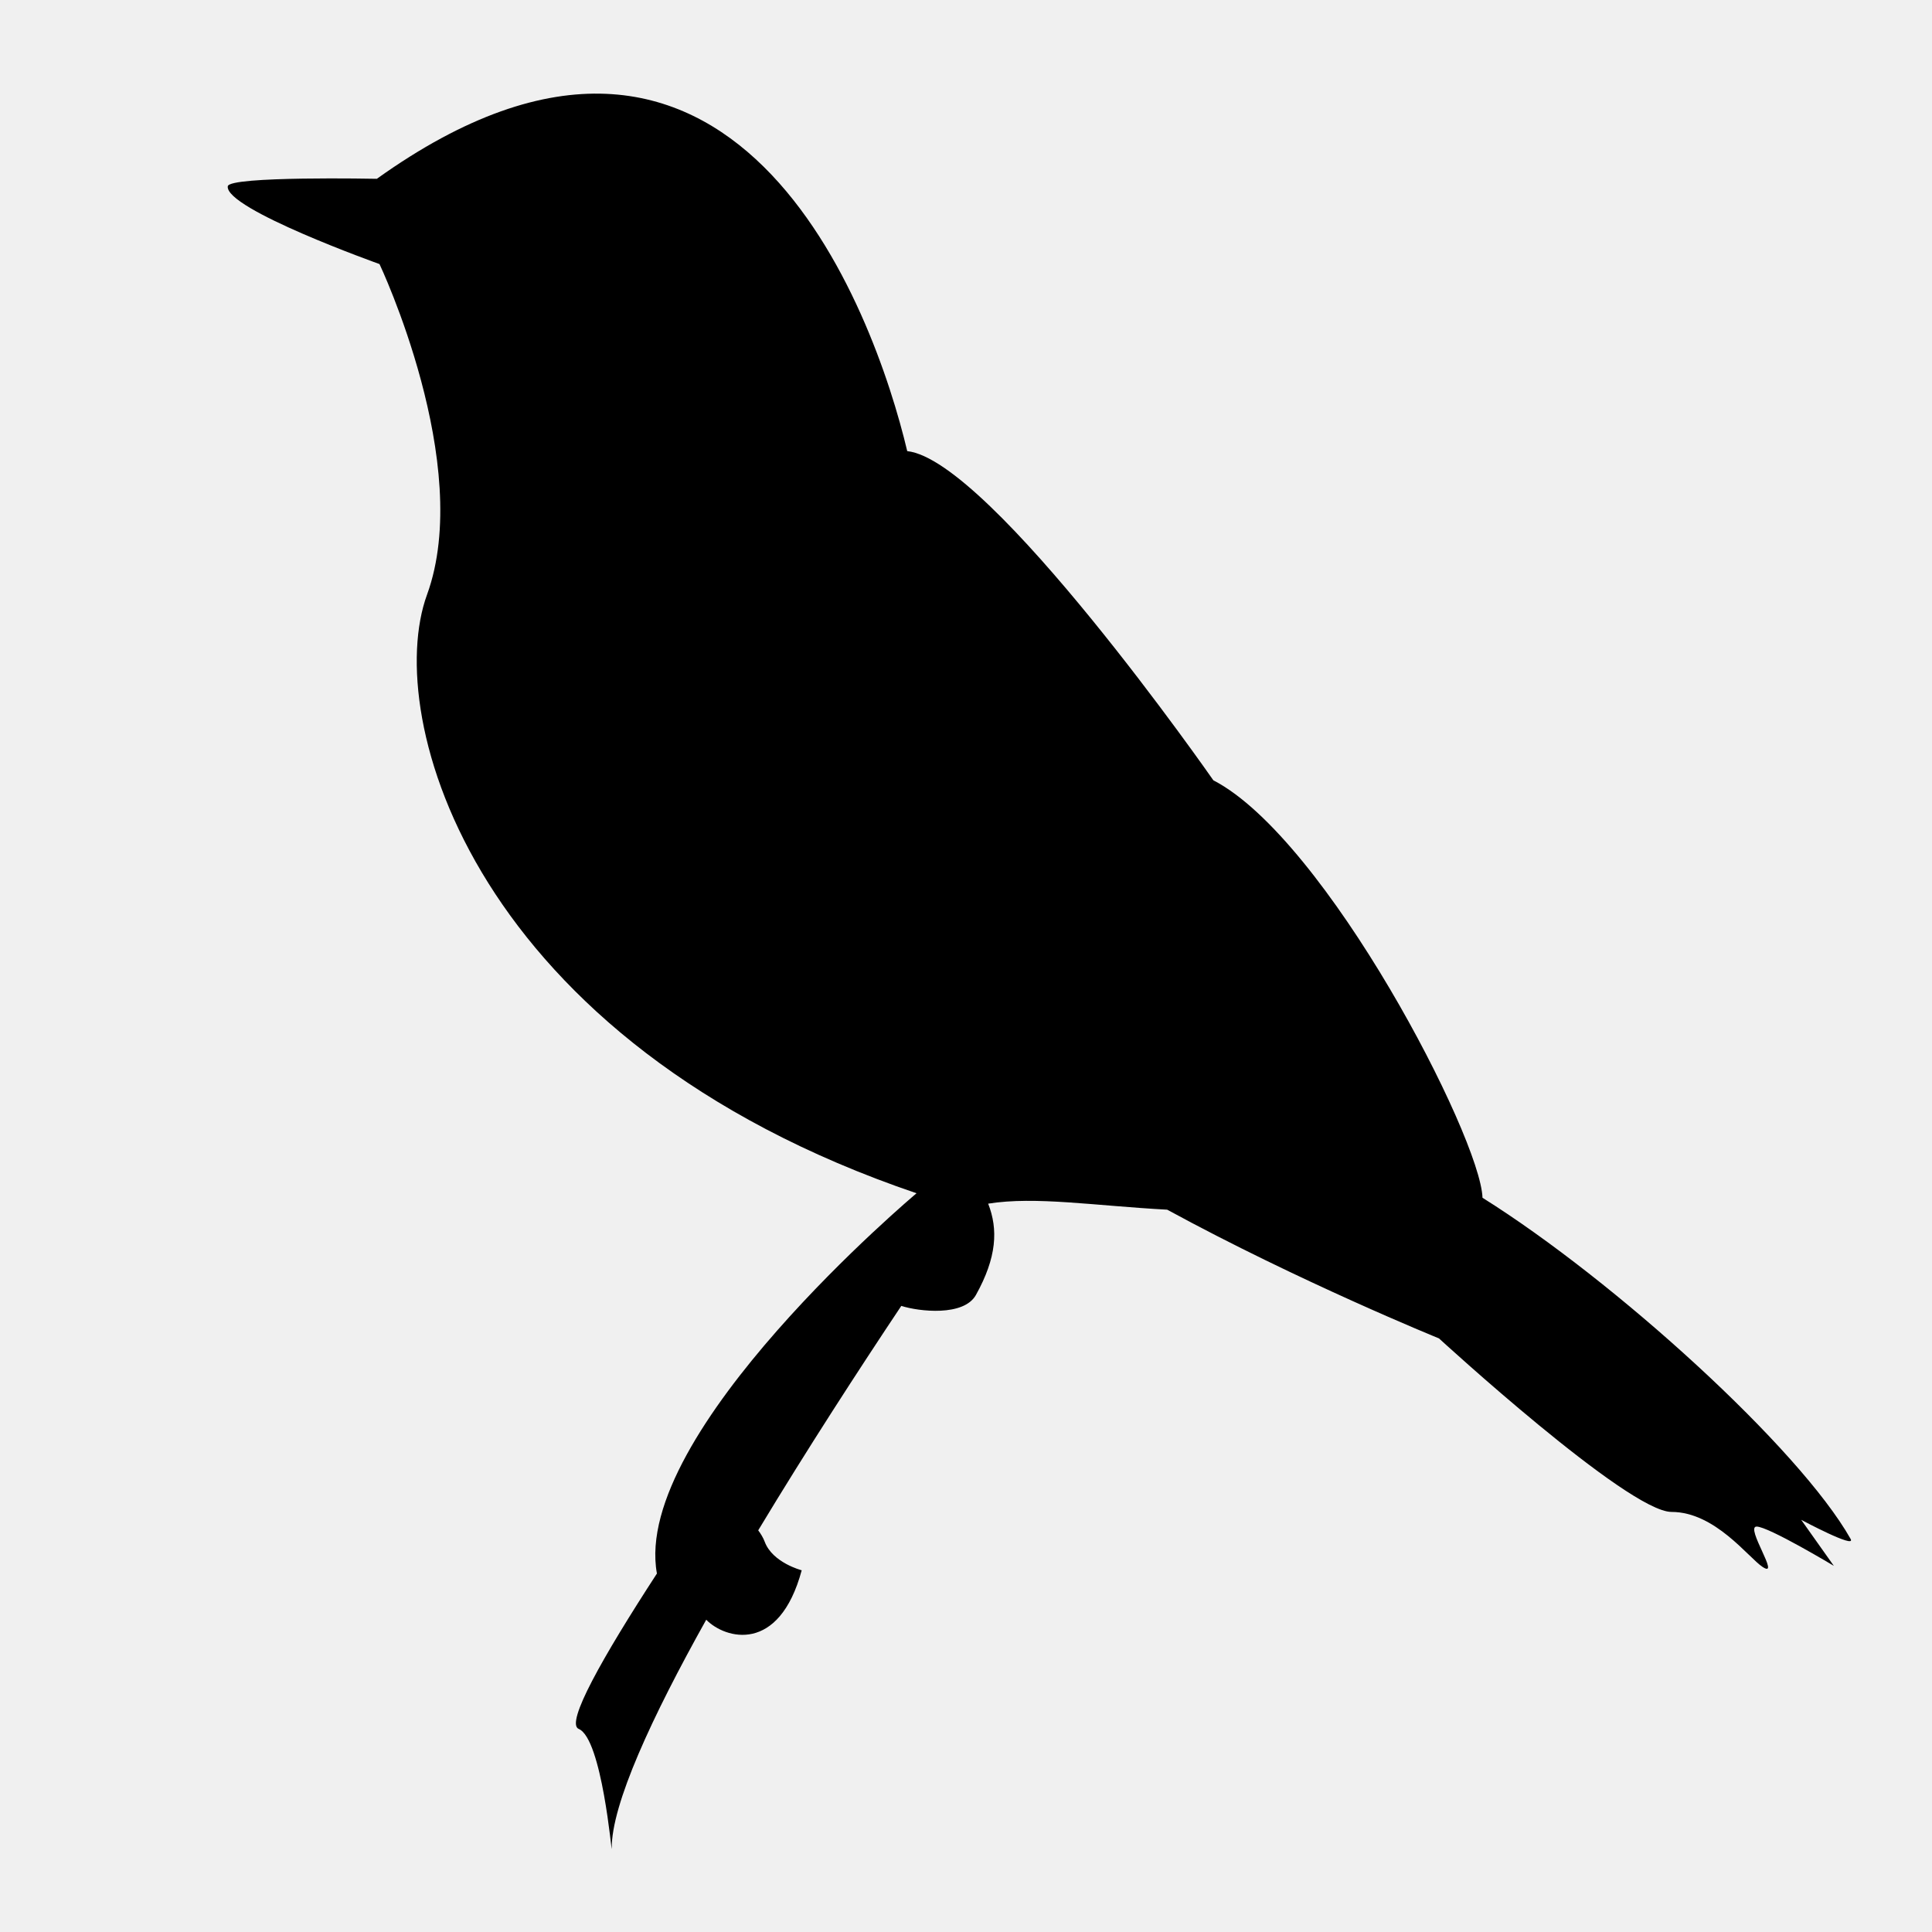
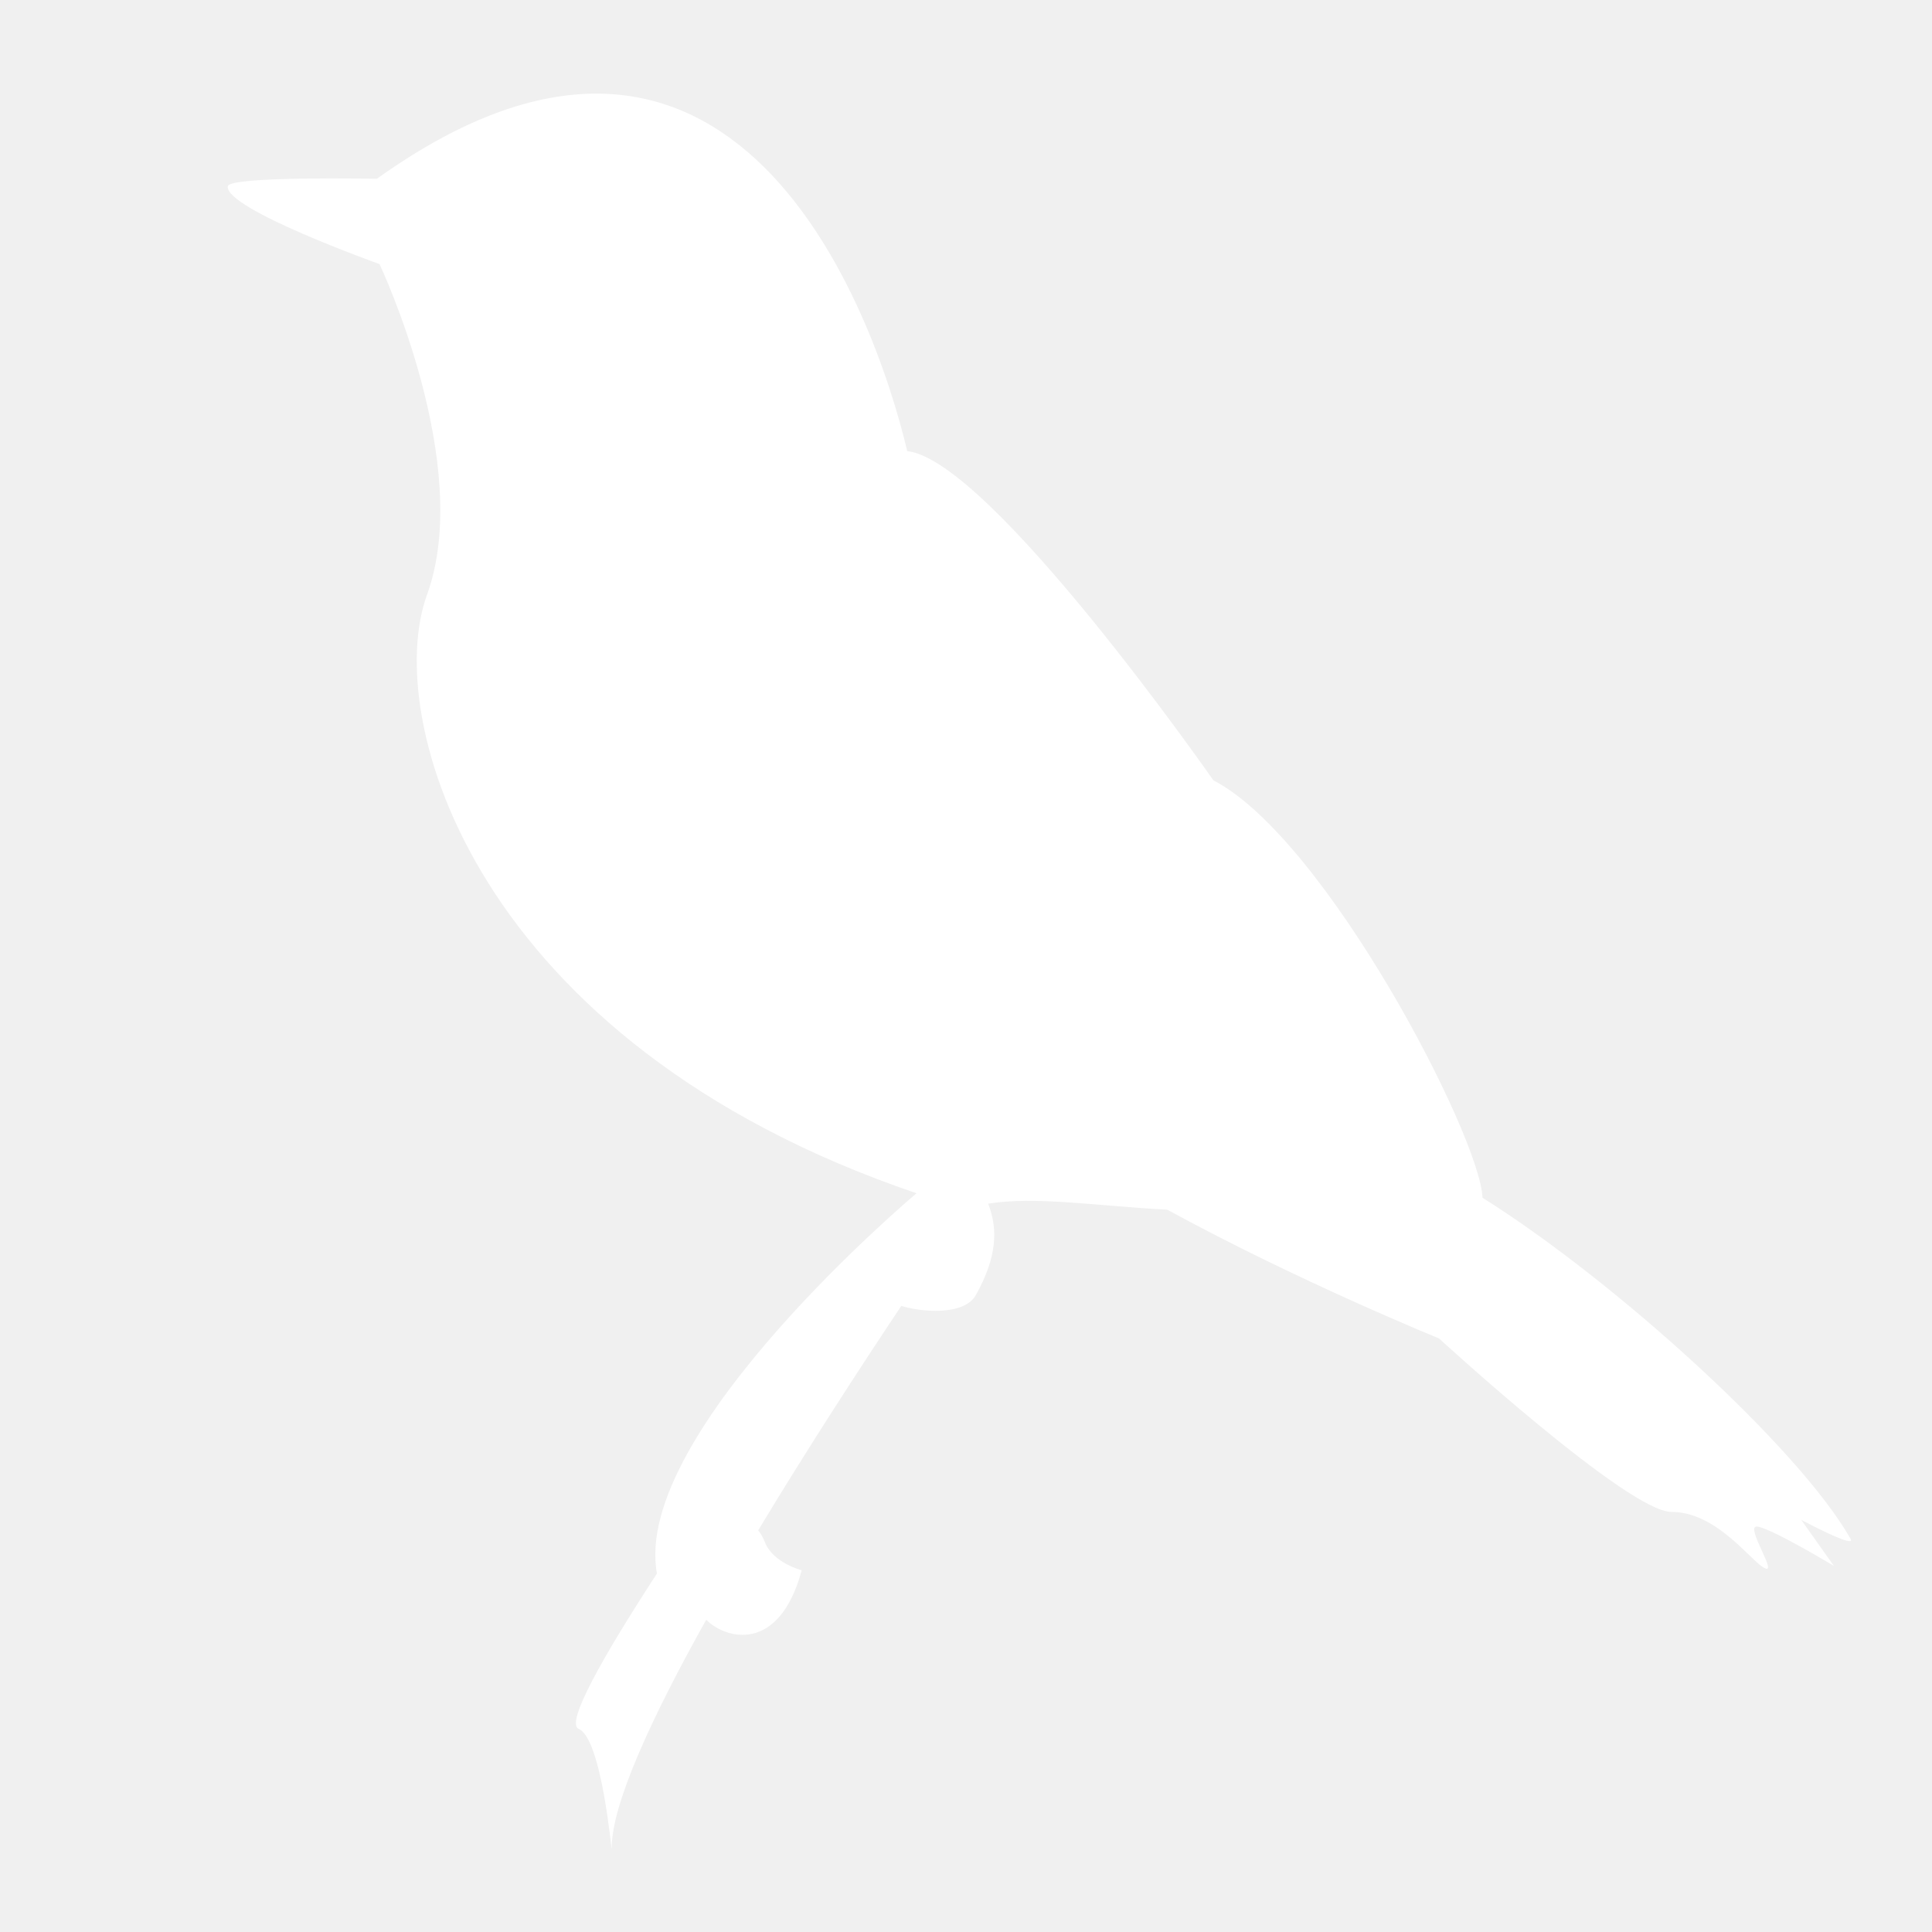
<svg xmlns="http://www.w3.org/2000/svg" version="1.1" id="Your_Icon" x="0px" y="0px" width="100px" height="100px" viewBox="0 0 100 100" enable-background="new 0 0 100 100" xml:space="preserve">
  <g>
-     <path d="M95.787,79.654c-2.663-4.705-12.19-13.357-19.053-17.658c-0.104-3.139-8.093-18.587-13.931-21.608   c0,0-11.54-16.572-15.845-17.038c-1.707-7.204-8.945-27.34-27.452-14.095c0,0-7.65-0.154-7.717,0.388   c-0.147,1.173,7.854,4.025,7.854,4.025s4.917,10.38,2.458,17.118c-2.303,6.313,2.323,23.157,25.339,30.977   c0,0-14.763,12.393-13.438,19.683c-2.827,4.346-4.748,7.753-4.049,8.042c1.209,0.502,1.714,6.564,1.71,6.197   c-0.022-2.286,2.079-6.816,4.891-11.848c0.974,0.994,3.767,1.791,4.942-2.559c0,0-1.504-0.387-1.912-1.471   c-0.084-0.222-0.205-0.418-0.339-0.597c2.528-4.198,5.242-8.374,7.406-11.617c0.927,0.296,3.234,0.553,3.861-0.563   c1.085-1.945,1.158-3.399,0.635-4.729c2.455-0.392,5.517,0.11,9.267,0.312c6.83,3.723,14.067,6.662,14.067,6.662   s9.783,8.982,12.038,8.982c2.254,0,3.98,2.367,4.711,2.846c0.975,0.643-0.922-2.088-0.308-2.088s3.997,2.033,3.997,2.033   l-1.69-2.383C93.229,78.666,96.096,80.197,95.787,79.654z" />
+     <path style="fill:white;" d="M95.787,79.654c-2.663-4.705-12.19-13.357-19.053-17.658c-0.104-3.139-8.093-18.587-13.931-21.608   c0,0-11.54-16.572-15.845-17.038c-1.707-7.204-8.945-27.34-27.452-14.095c0,0-7.65-0.154-7.717,0.388   c-0.147,1.173,7.854,4.025,7.854,4.025s4.917,10.38,2.458,17.118c-2.303,6.313,2.323,23.157,25.339,30.977   c0,0-14.763,12.393-13.438,19.683c-2.827,4.346-4.748,7.753-4.049,8.042c1.209,0.502,1.714,6.564,1.71,6.197   c-0.022-2.286,2.079-6.816,4.891-11.848c0.974,0.994,3.767,1.791,4.942-2.559c0,0-1.504-0.387-1.912-1.471   c-0.084-0.222-0.205-0.418-0.339-0.597c2.528-4.198,5.242-8.374,7.406-11.617c0.927,0.296,3.234,0.553,3.861-0.563   c1.085-1.945,1.158-3.399,0.635-4.729c2.455-0.392,5.517,0.11,9.267,0.312c6.83,3.723,14.067,6.662,14.067,6.662   s9.783,8.982,12.038,8.982c2.254,0,3.98,2.367,4.711,2.846c0.975,0.643-0.922-2.088-0.308-2.088s3.997,2.033,3.997,2.033   l-1.69-2.383C93.229,78.666,96.096,80.197,95.787,79.654z" />
  </g>
</svg>
